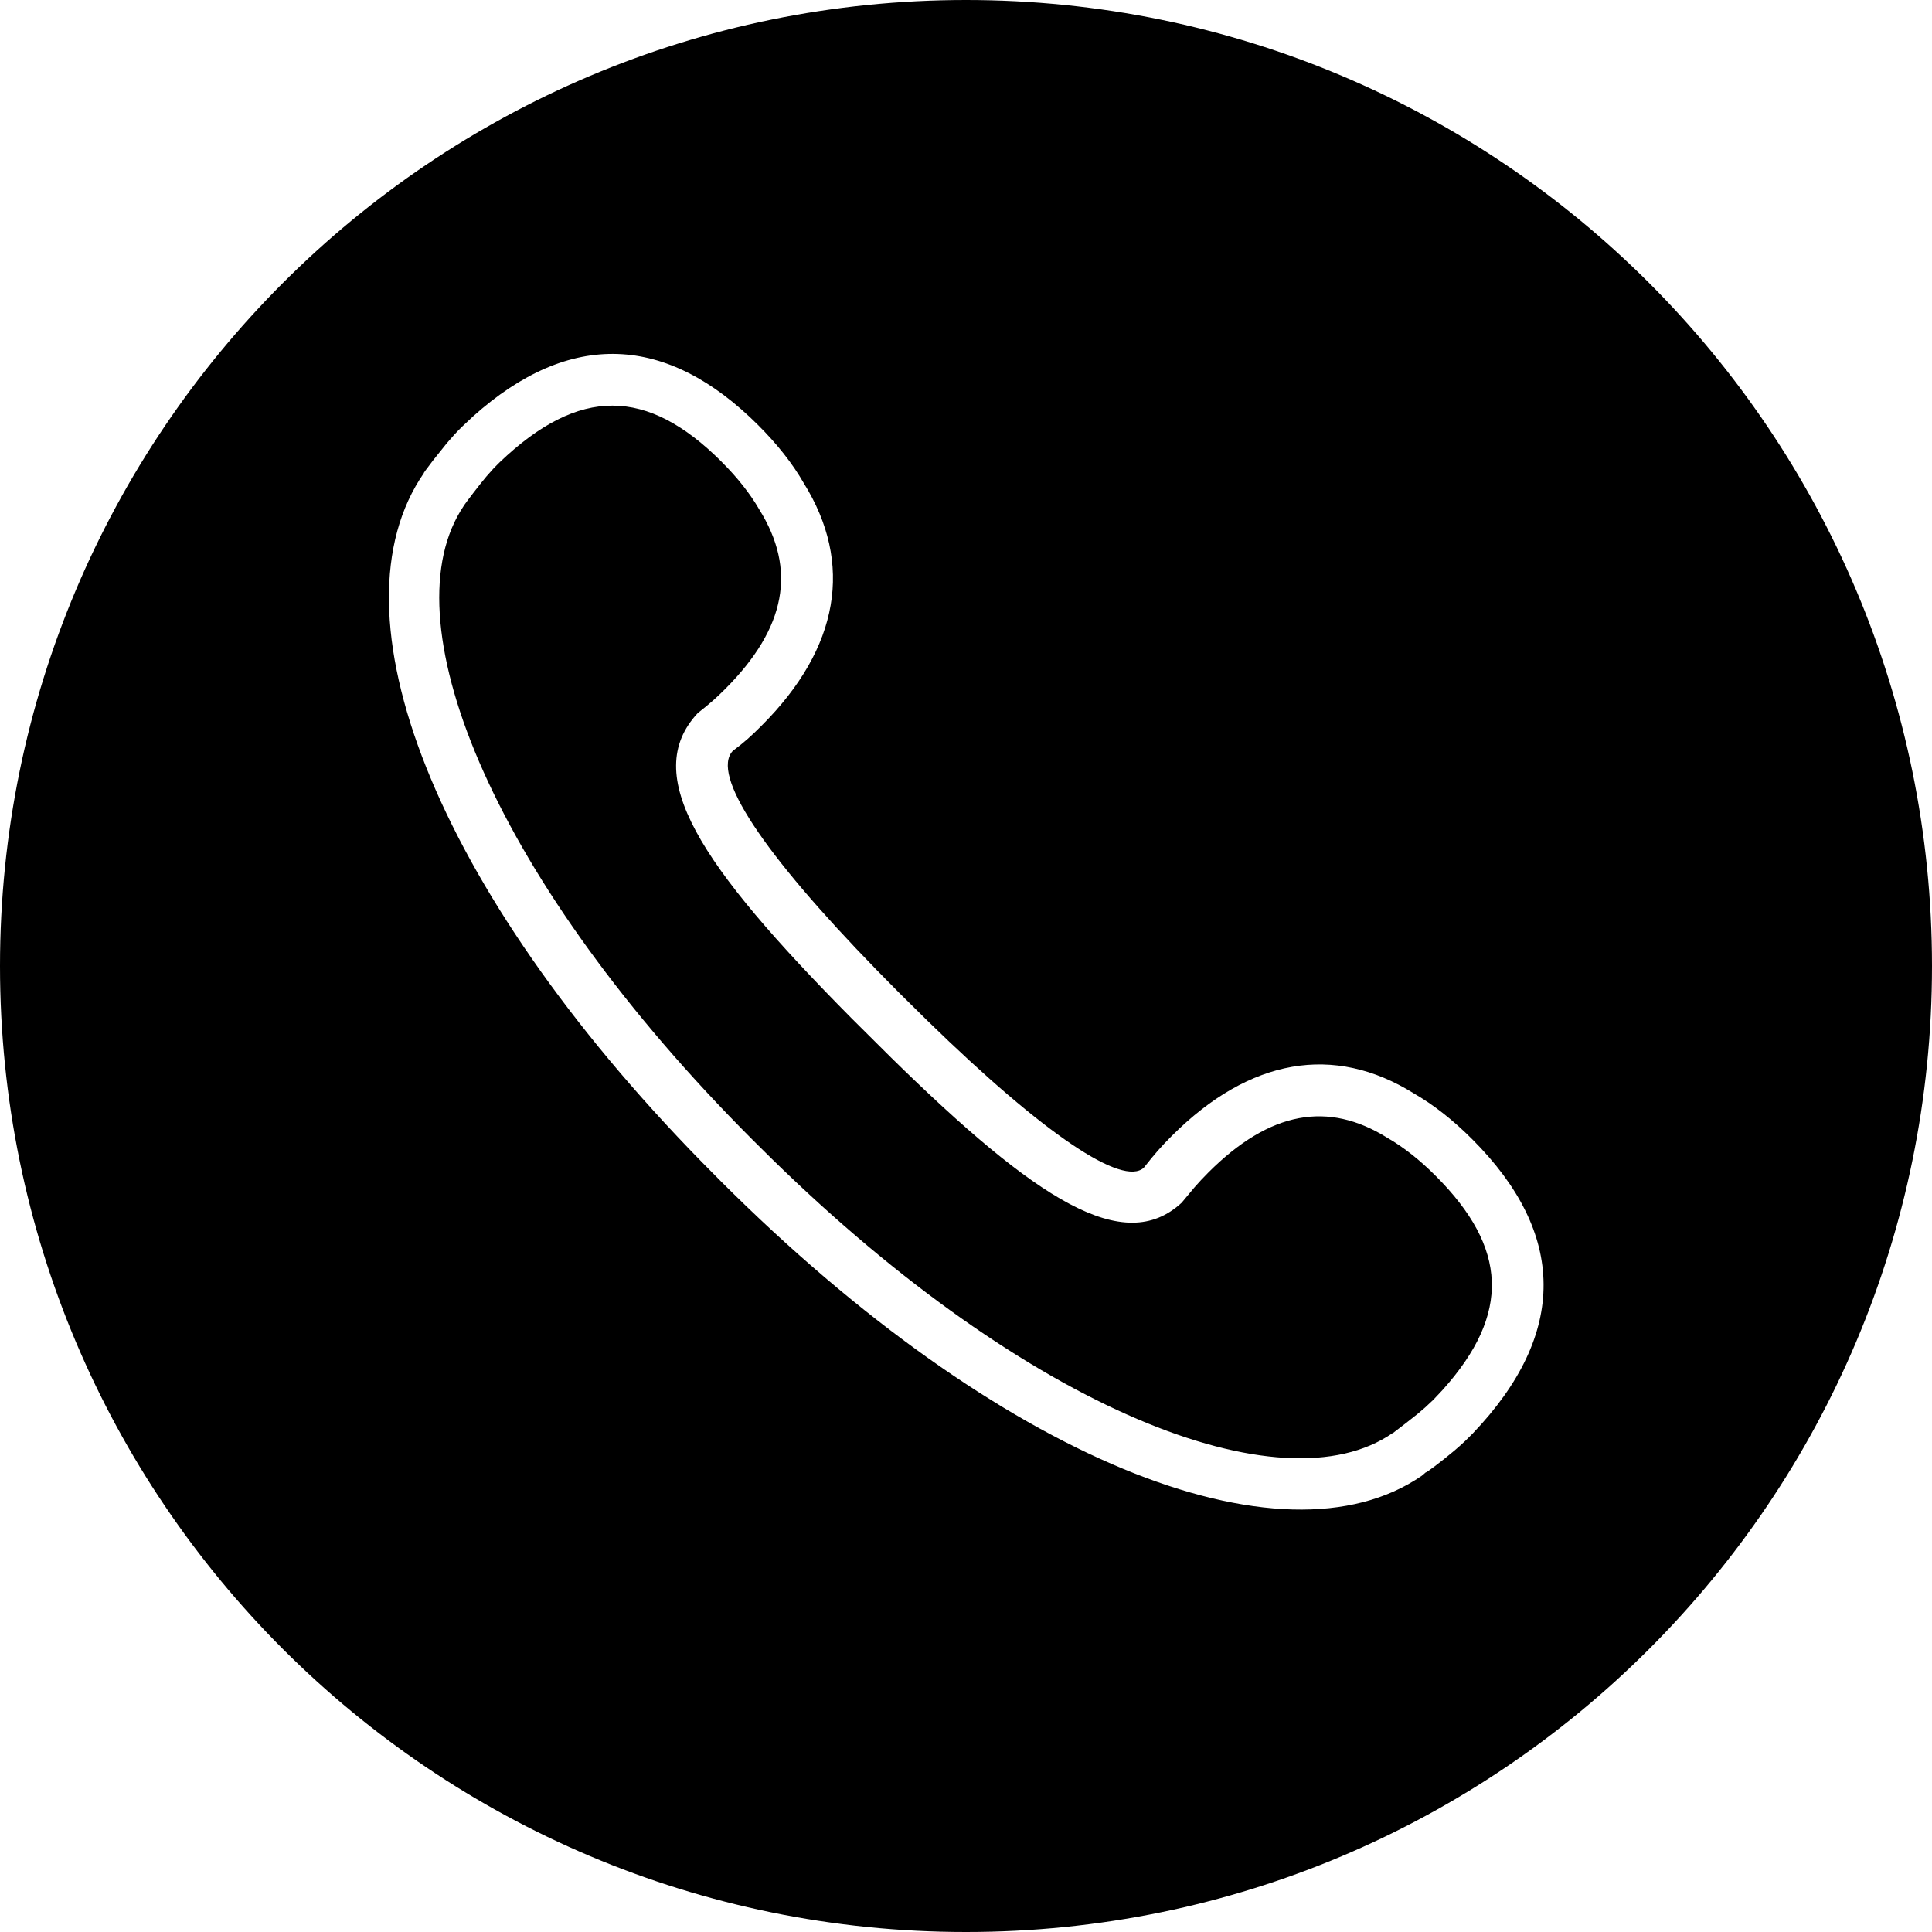
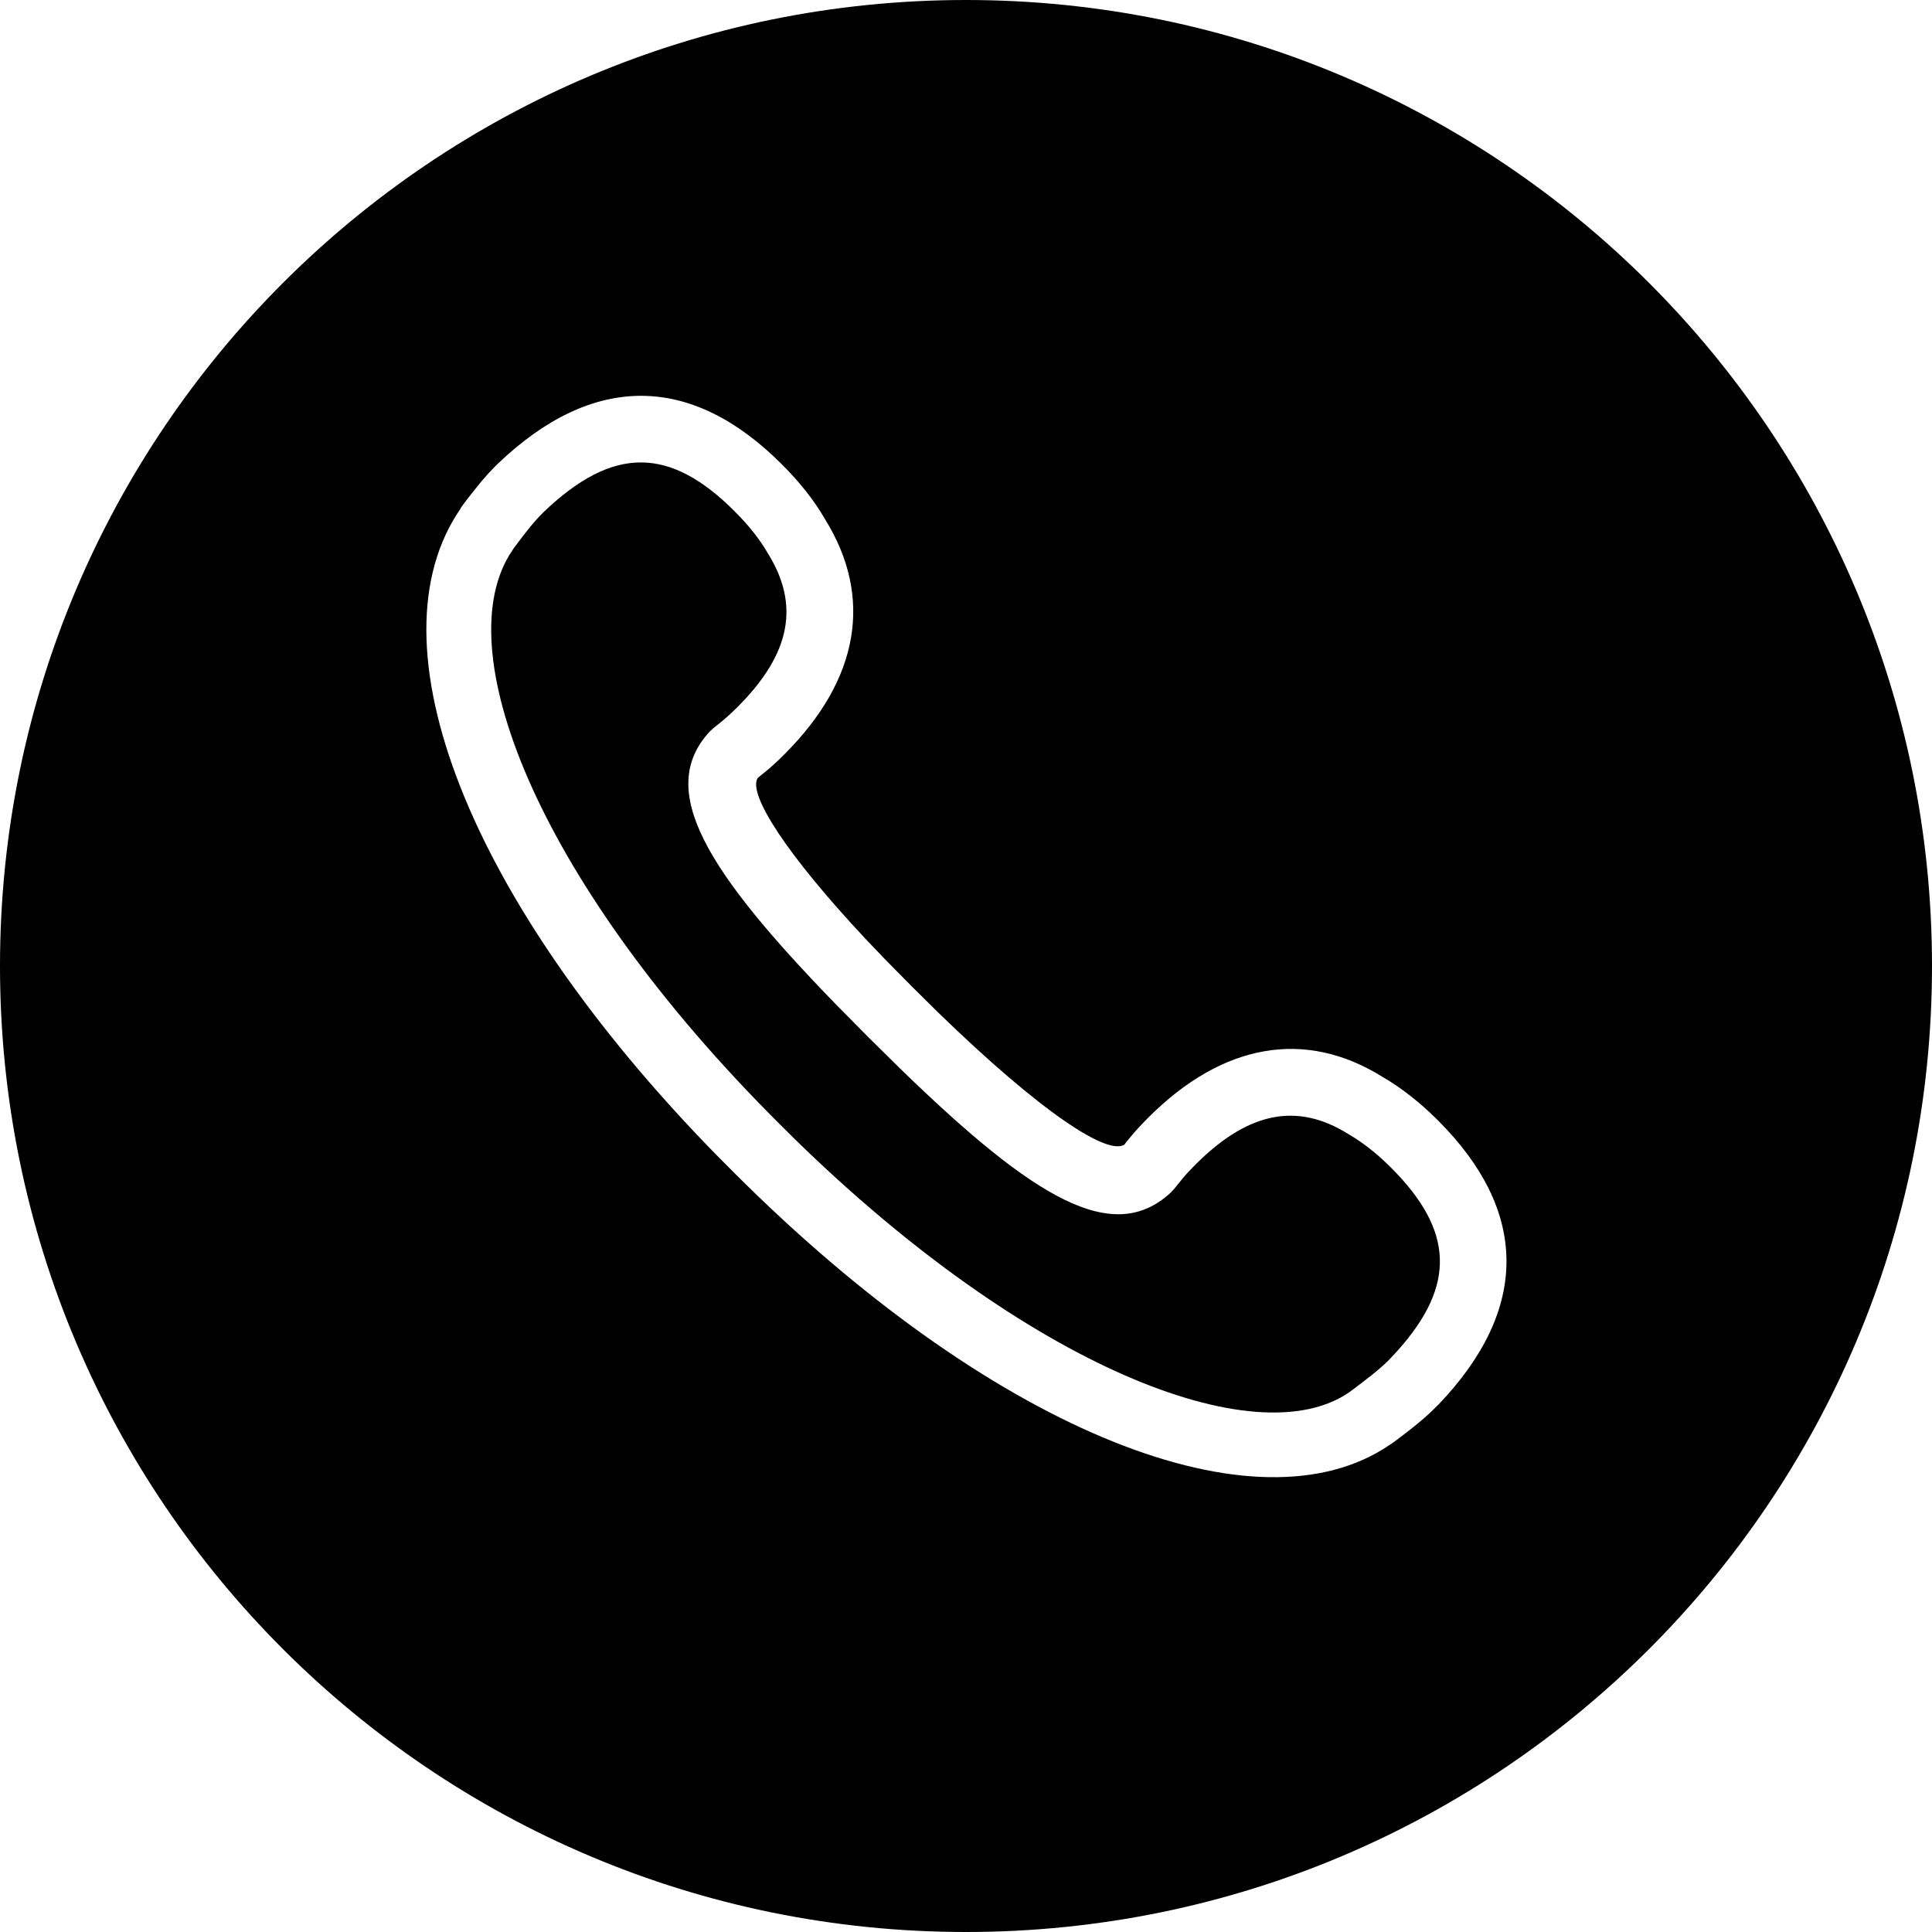
<svg xmlns="http://www.w3.org/2000/svg" width="40" height="40" viewBox="0 0 40 40">
-   <path d="M20 0c11.046 0 20 8.954 20 20s-8.954 20-20 20S0 31.046 0 20 8.954 0 20 0zM9.793 8.622l-.244.229c-.097.096-.196.205-.297.324l-.286.357c-.127.164-.22.294-.186.256-2.009 2.902.215 8.617 5.752 14.272l.386.39c5.763 5.761 11.626 8.1 14.52 6.103l.09-.077c-.057.062.323-.222.583-.442.08-.068.155-.135.225-.201l.153-.152c1.98-2.072 1.94-4.145-.008-6.094-.393-.394-.797-.712-1.21-.95-1.65-1.028-3.397-.732-5.01.88-.224.225-.352.37-.58.66-.436.392-2.04-.666-4.474-3.039l-.581-.573-.476-.483c-2.377-2.44-3.43-4.045-2.98-4.534.233-.174.378-.303.598-.524 1.613-1.611 1.909-3.36.871-5.025-.228-.398-.547-.803-.941-1.196-1.89-1.888-3.896-1.982-5.905-.181zm5.148.94c.33.329.59.66.78.988.77 1.236.566 2.442-.71 3.718-.19.19-.304.29-.566.497-1.19 1.281.035 3.138 3.186 6.318l.82.815c3.023 2.967 4.819 4.105 6.013 3.004l.267-.32c.097-.112.177-.196.287-.307 1.276-1.276 2.482-1.48 3.702-.72.343.198.674.459 1.004.79 1.488 1.488 1.562 2.853.143 4.433l-.19.202-.165.155-.16.137-.25.197-.269.206-.002-.003c-2.288 1.578-7.526-.467-12.854-5.682l-.394-.39c-5.33-5.33-7.498-10.623-6.051-13.017l.083-.131c.047-.068.306-.41.452-.583l.161-.181.117-.117c1.648-1.575 3.056-1.549 4.596-.01z" />
+   <path d="M20 0c11.046 0 20 8.954 20 20s-8.954 20-20 20S0 31.046 0 20 8.954 0 20 0zm-9.692 9.6l-.06.059c-.091.091-.184.193-.278.304l-.215.267c-.142.18-.257.34-.215.294-1.932 2.786.141 8.12 5.281 13.376l.378.38c5.251 5.252 10.63 7.454 13.438 5.722l.196-.128c.11-.079.4-.298.59-.46l.163-.143.199-.194c1.894-1.983 1.856-4.01-.01-5.877-.371-.372-.757-.675-1.153-.905-1.593-.993-3.3-.703-4.844.84l-.12.123c-.112.116-.203.22-.313.355l-.065.081.022-.014c-.321.296-1.758-.656-3.885-2.724l-.544-.538-.561-.569-.396-.415c-1.647-1.76-2.415-2.973-2.236-3.315l.01-.014.212-.173c.119-.102.22-.196.346-.323 1.546-1.546 1.835-3.253.83-4.865-.215-.375-.518-.76-.894-1.134-1.865-1.866-3.893-1.904-5.876-.01zm4.901.986c.295.293.523.583.687.867.66 1.06.489 2.069-.622 3.18-.171.171-.271.259-.504.443l-.079.073c-1.111 1.206-.072 2.88 2.62 5.65l.68.688.69.68c2.745 2.66 4.364 3.626 5.556 2.526l.074-.08.183-.225c.08-.095.154-.173.26-.28 1.11-1.108 2.118-1.279 3.158-.631.306.178.597.407.887.697 1.293 1.293 1.36 2.429.13 3.797l-.173.186c-.064.064-.14.133-.227.207l-.133.109c-.202.16-.47.36-.466.355-1.924 1.322-6.644-.521-11.483-5.252l-.367-.365c-4.836-4.836-6.796-9.61-5.54-11.711l.097-.15c.065-.089.223-.298.338-.439l.046-.055c.048-.057.095-.11.139-.157l.1-.102c1.438-1.373 2.61-1.351 3.95-.011z" />
</svg>
